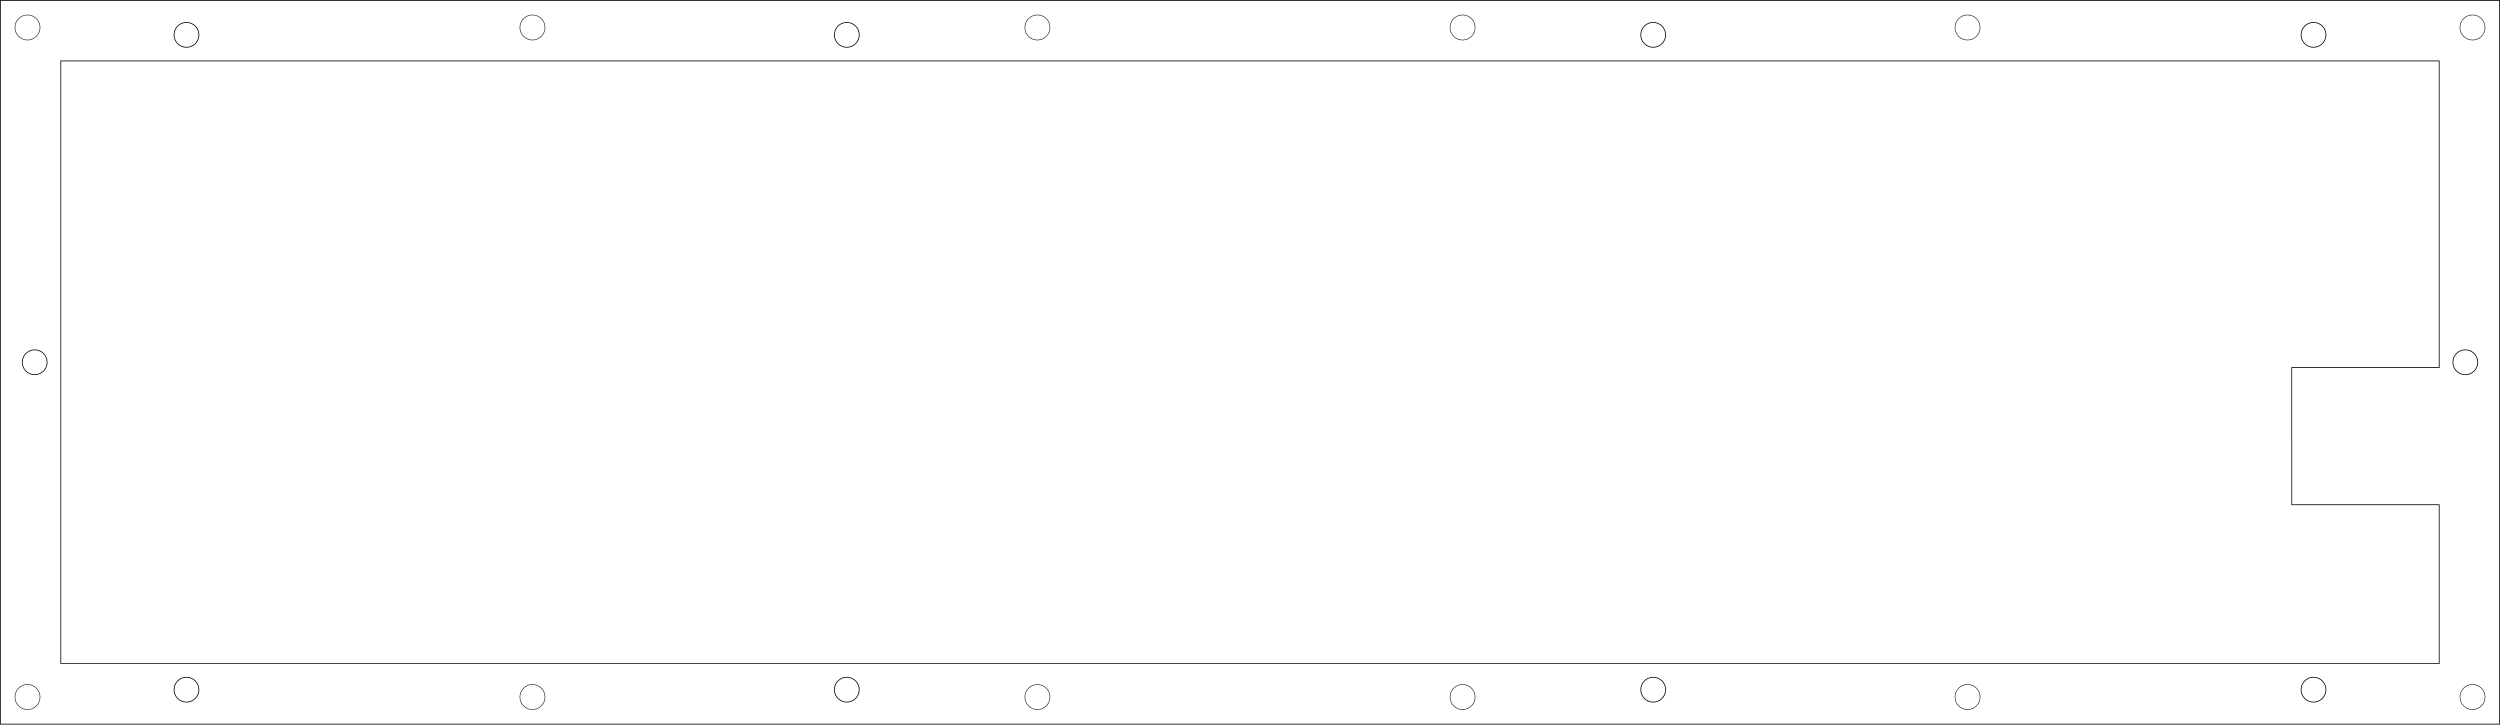
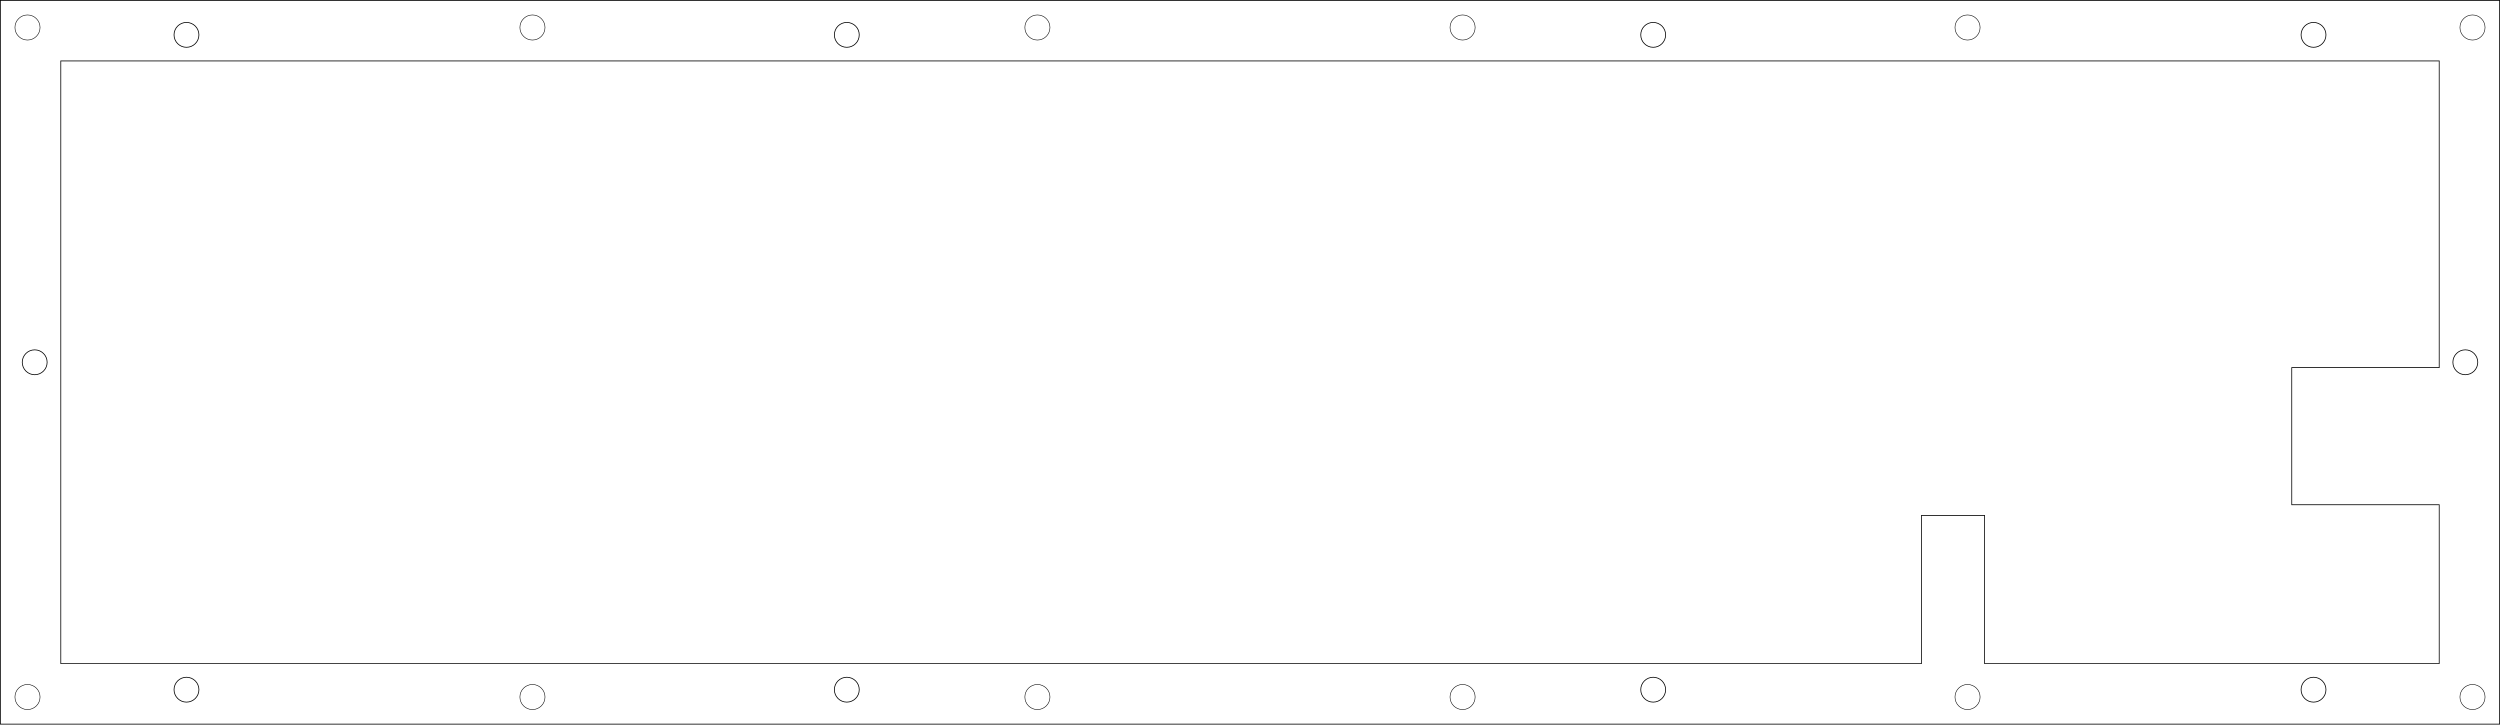
<svg xmlns="http://www.w3.org/2000/svg" width="321.809mm" height="93.264mm" viewBox="0 0 321.809 93.264" version="1.1" id="svg35510">
  <defs id="defs35507" />
  <g id="layer5" style="display:inline">
-     <path id="rect88279-8" style="display:inline;fill:none;stroke:#000000;stroke-width:0.1" d="M 0.05,0.05 H 321.759 V 93.214 H 0.05 Z M 313.985,7.844 H 7.825 V 85.417 H 313.985 V 64.971 h -18.981 l -0.002,-17.65 h 18.982 z" />
    <circle style="fill:none;stroke:#000000;stroke-width:0.1;stroke-dasharray:none" id="path2905" cx="24.004" cy="4.488" r="1.601" />
    <circle style="display:inline;fill:none;stroke:#000000;stroke-width:0.1;stroke-dasharray:none" id="path2905-3" cx="109.004" cy="4.488" r="1.601" />
    <circle style="display:inline;fill:none;stroke:#000000;stroke-width:0.1;stroke-dasharray:none" id="path2905-0" cx="212.805" cy="4.488" r="1.601" />
    <circle style="display:inline;fill:none;stroke:#000000;stroke-width:0.1;stroke-dasharray:none" id="path2905-5" cx="297.805" cy="4.488" r="1.601" />
    <circle style="display:inline;fill:none;stroke:#000000;stroke-width:0.1;stroke-dasharray:none" id="path2905-1" cx="317.345" cy="46.633" r="1.601" />
    <circle style="display:inline;fill:none;stroke:#000000;stroke-width:0.1;stroke-dasharray:none" id="path2905-7" cx="297.805" cy="88.779" r="1.601" />
    <circle style="display:inline;fill:none;stroke:#000000;stroke-width:0.1;stroke-dasharray:none" id="path2905-01" cx="212.805" cy="88.779" r="1.601" />
    <circle style="display:inline;fill:none;stroke:#000000;stroke-width:0.1;stroke-dasharray:none" id="path2905-8" cx="109.004" cy="88.779" r="1.601" />
    <circle style="display:inline;fill:none;stroke:#000000;stroke-width:0.1;stroke-dasharray:none" id="path2905-2" cx="24.004" cy="88.779" r="1.601" />
    <circle style="display:inline;fill:none;stroke:#000000;stroke-width:0.1;stroke-dasharray:none" id="path2905-11" cx="4.466" cy="46.634" r="1.601" />
    <circle style="display:inline;fill:none;stroke:#000000;stroke-width:0.07;stroke-dasharray:none" id="path1723-2-4-0" cx="3.54" cy="3.54" r="1.615" />
    <circle style="display:inline;fill:none;stroke:#000000;stroke-width:0.07;stroke-dasharray:none" id="path1723-2-4-9-4-2" cx="3.54" cy="89.724" r="1.615" />
    <circle style="display:inline;fill:none;stroke:#000000;stroke-width:0.07;stroke-dasharray:none" id="path1723-2-4-9-2-0" cx="68.54" cy="3.54" r="1.615" />
    <circle style="display:inline;fill:none;stroke:#000000;stroke-width:0.07;stroke-dasharray:none" id="path1723-2-4-9-4-5-4" cx="68.54" cy="89.724" r="1.615" />
    <circle style="display:inline;fill:none;stroke:#000000;stroke-width:0.07;stroke-dasharray:none" id="path1723-2-4-9-2-7-1" cx="133.54" cy="3.54" r="1.615" />
    <circle style="display:inline;fill:none;stroke:#000000;stroke-width:0.07;stroke-dasharray:none" id="path1723-2-4-9-4-5-7-39" cx="133.54" cy="89.724" r="1.615" />
    <circle style="display:inline;fill:none;stroke:#000000;stroke-width:0.07;stroke-dasharray:none" id="path1723-2-4-3-6" cx="-318.269" cy="3.54" transform="scale(-1,1)" r="1.615" />
    <circle style="display:inline;fill:none;stroke:#000000;stroke-width:0.07;stroke-dasharray:none" id="path1723-2-4-9-4-4-8" cx="-318.269" cy="89.724" transform="scale(-1,1)" r="1.615" />
    <circle style="display:inline;fill:none;stroke:#000000;stroke-width:0.07;stroke-dasharray:none" id="path1723-2-4-9-2-5-7" cx="-253.269" cy="3.54" transform="scale(-1,1)" r="1.615" />
    <circle style="display:inline;fill:none;stroke:#000000;stroke-width:0.07;stroke-dasharray:none" id="path1723-2-4-9-4-5-8-1" cx="-253.269" cy="89.724" transform="scale(-1,1)" r="1.615" />
    <circle style="display:inline;fill:none;stroke:#000000;stroke-width:0.07;stroke-dasharray:none" id="path1723-2-4-9-2-7-8-7" cx="-188.269" cy="3.54" transform="scale(-1,1)" r="1.615" />
    <circle style="display:inline;fill:none;stroke:#000000;stroke-width:0.07;stroke-dasharray:none" id="path1723-2-4-9-4-5-7-3-4" cx="-188.269" cy="89.724" transform="scale(-1,1)" r="1.615" />
+     <path id="path24134" style="display:inline;fill:none;stroke:#000000;stroke-width:0.1" d="m 255.459,66.343 v 19.075 l 58.526,2e-6 V 64.971 h -18.981 l -0.002,-17.65 h 18.982 l 2.6e-4,-39.477 H 7.825 V 85.417 l 239.516,-2e-6 V 66.343 Z M 0.05,0.05 H 321.759 V 93.214 H 0.05 Z" />
  </g>
</svg>
